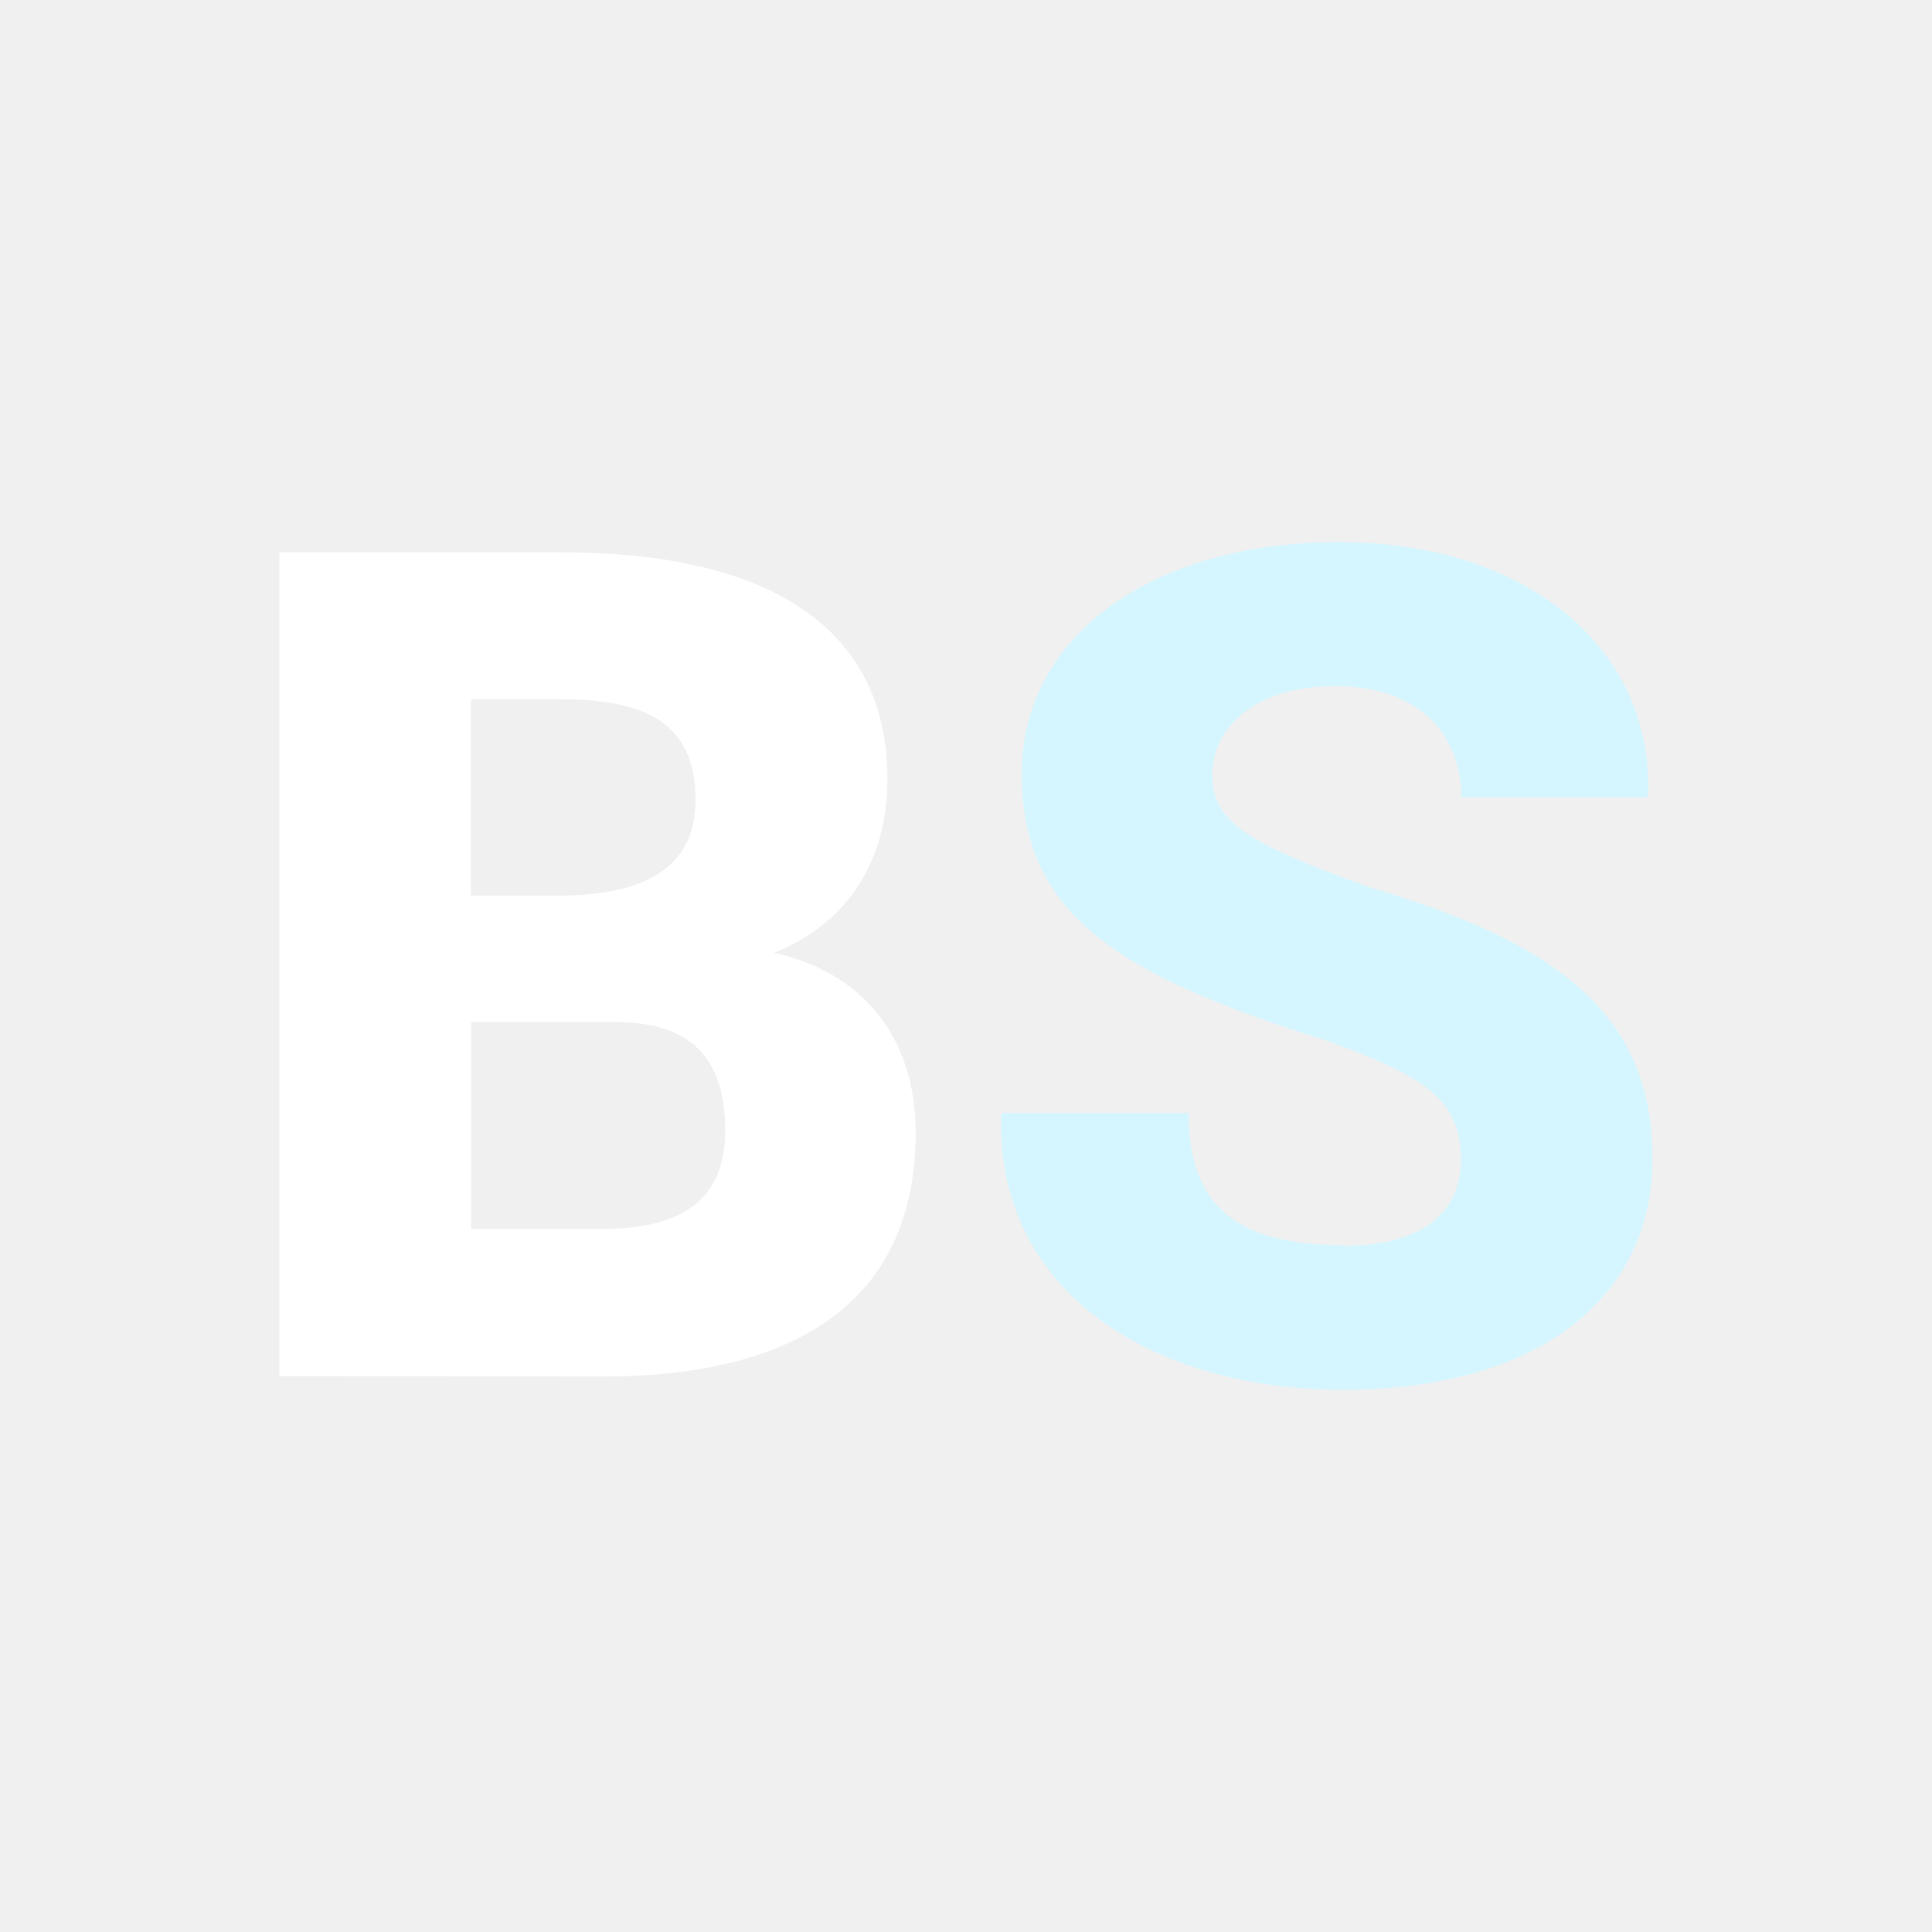
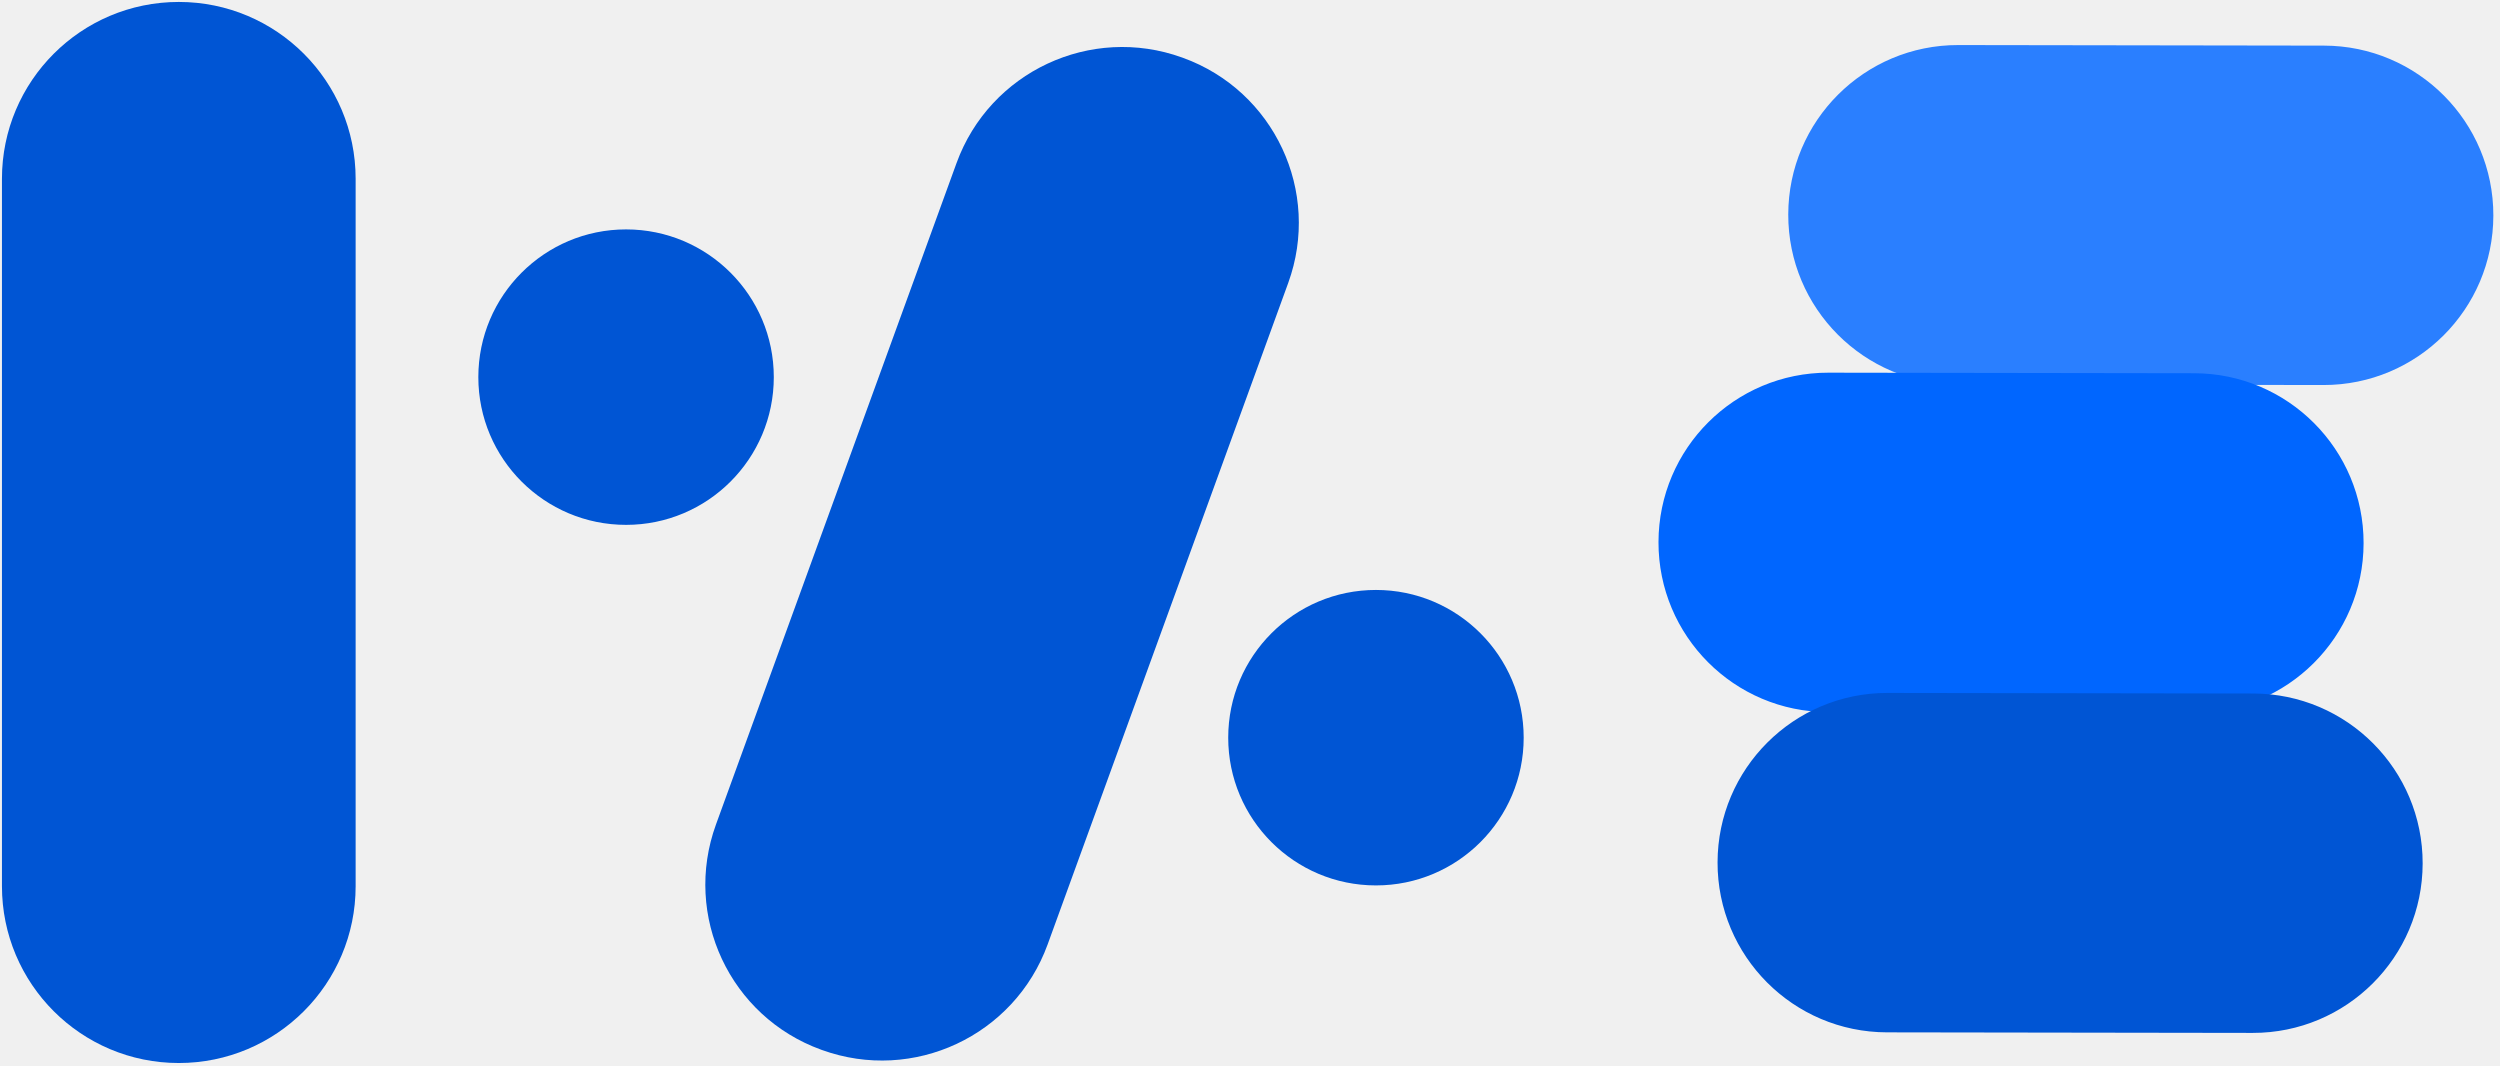
- <svg xmlns="http://www.w3.org/2000/svg" width="32" height="32" viewBox="0 0 8.467 8.467" version="1.1" id="svg8">
-   <defs id="defs2" />
-   <g id="layer1" transform="translate(0,-288.5333)">
-     <g aria-label="BS" style="font-style:normal;font-variant:normal;font-weight:normal;font-stretch:normal;font-size:22.578px;line-height:125%;font-family:Yantramanav;-inkscape-font-specification:'Yantramanav, Normal';font-variant-ligatures:normal;font-variant-caps:normal;font-variant-numeric:normal;font-feature-settings:normal;text-align:start;letter-spacing:0px;word-spacing:0px;writing-mode:lr-tb;text-anchor:start;fill:#000000;fill-opacity:1;stroke:none;stroke-width:0.265px;stroke-linecap:butt;stroke-linejoin:miter;stroke-opacity:1" id="text817">
-       <path d="m 2.64,294.566 c 0.89,0 1.373,-0.361 1.373,-1.069 0,-0.38 -0.196,-0.692 -0.62,-0.788 0.339,-0.138 0.496,-0.419 0.496,-0.763 0,-0.664 -0.524,-0.992 -1.425,-0.992 H 1.224 v 3.61 z m -0.576,-2.968 h 0.4 c 0.4,0 0.584,0.13 0.584,0.441 0,0.273 -0.187,0.411 -0.568,0.419 H 2.064 Z m 0.626,1.414 c 0.345,0 0.488,0.163 0.488,0.477 0,0.292 -0.176,0.43 -0.537,0.43 h -0.576 v -0.907 z" style="font-style:normal;font-variant:normal;font-weight:normal;font-stretch:normal;font-size:5.644px;font-family:Yantramanav;-inkscape-font-specification:'Yantramanav, Normal';font-variant-ligatures:normal;font-variant-caps:normal;font-variant-numeric:normal;font-feature-settings:normal;text-align:start;writing-mode:lr-tb;text-anchor:start;fill:#ffffff" id="path823" />
-       <path d="m 5.887,293.99 c -0.458,0 -0.678,-0.163 -0.678,-0.579 H 4.39 l -0.003,0.014 c -0.019,0.78 0.675,1.199 1.499,1.199 0.819,0 1.356,-0.375 1.356,-1.014 0,-0.628 -0.413,-0.945 -1.24,-1.188 -0.532,-0.193 -0.689,-0.284 -0.689,-0.493 0,-0.22 0.204,-0.389 0.54,-0.389 0.347,0 0.551,0.196 0.551,0.488 h 0.813 l 0.006,-0.017 c 0.019,-0.65 -0.548,-1.102 -1.353,-1.102 -0.813,0 -1.392,0.405 -1.392,1.014 0,0.623 0.424,0.885 1.345,1.174 0.438,0.16 0.579,0.262 0.579,0.521 0,0.226 -0.165,0.375 -0.515,0.375 z" style="font-style:normal;font-variant:normal;font-weight:normal;font-stretch:normal;font-size:5.644px;font-family:Yantramanav;-inkscape-font-specification:'Yantramanav, Normal';font-variant-ligatures:normal;font-variant-caps:normal;font-variant-numeric:normal;font-feature-settings:normal;text-align:start;writing-mode:lr-tb;text-anchor:start;fill:#d5f6ff" id="path825" />
+ <svg xmlns="http://www.w3.org/2000/svg" width="366" height="156" version="1.1" viewBox="0 0 96.837 41.275">
+   <g transform="translate(-19.389 -13.241)">
+     <g transform="translate(11.104 -34.004)" stroke-opacity="0">
+       <g transform="matrix(.69565 0 0 .69565 2.2114 21.667)" fill="#0055d4">
+         <rect x="8.839" y="36.877" width="19.694" height="59.082" ry="9.847" />
+         <g transform="translate(-8.1881 .87902)">
+           <rect transform="matrix(.94038 .34013 -.3418 .93977 0 0)" x="81.324" y="8.619" width="19.638" height="58.789" ry="9.798" />
+           <circle cx="51.779" cy="56.889" r="8.226" />
+           <circle cx="93.534" cy="76.965" r="8.226" />
+         </g>
+       </g>
+       <rect transform="rotate(90.088)" x="48.861" y="-104.95" width="13.147" height="27.312" ry="6.573" fill="#2a7fff" />
+       <rect transform="rotate(90.088)" x="61.559" y="-99.943" width="13.147" height="27.312" ry="6.573" fill="#06f" />
+       <rect transform="rotate(90.088)" x="73.961" y="-102.25" width="13.147" height="27.312" ry="6.573" fill="#0055d4" />
    </g>
  </g>
</svg>
